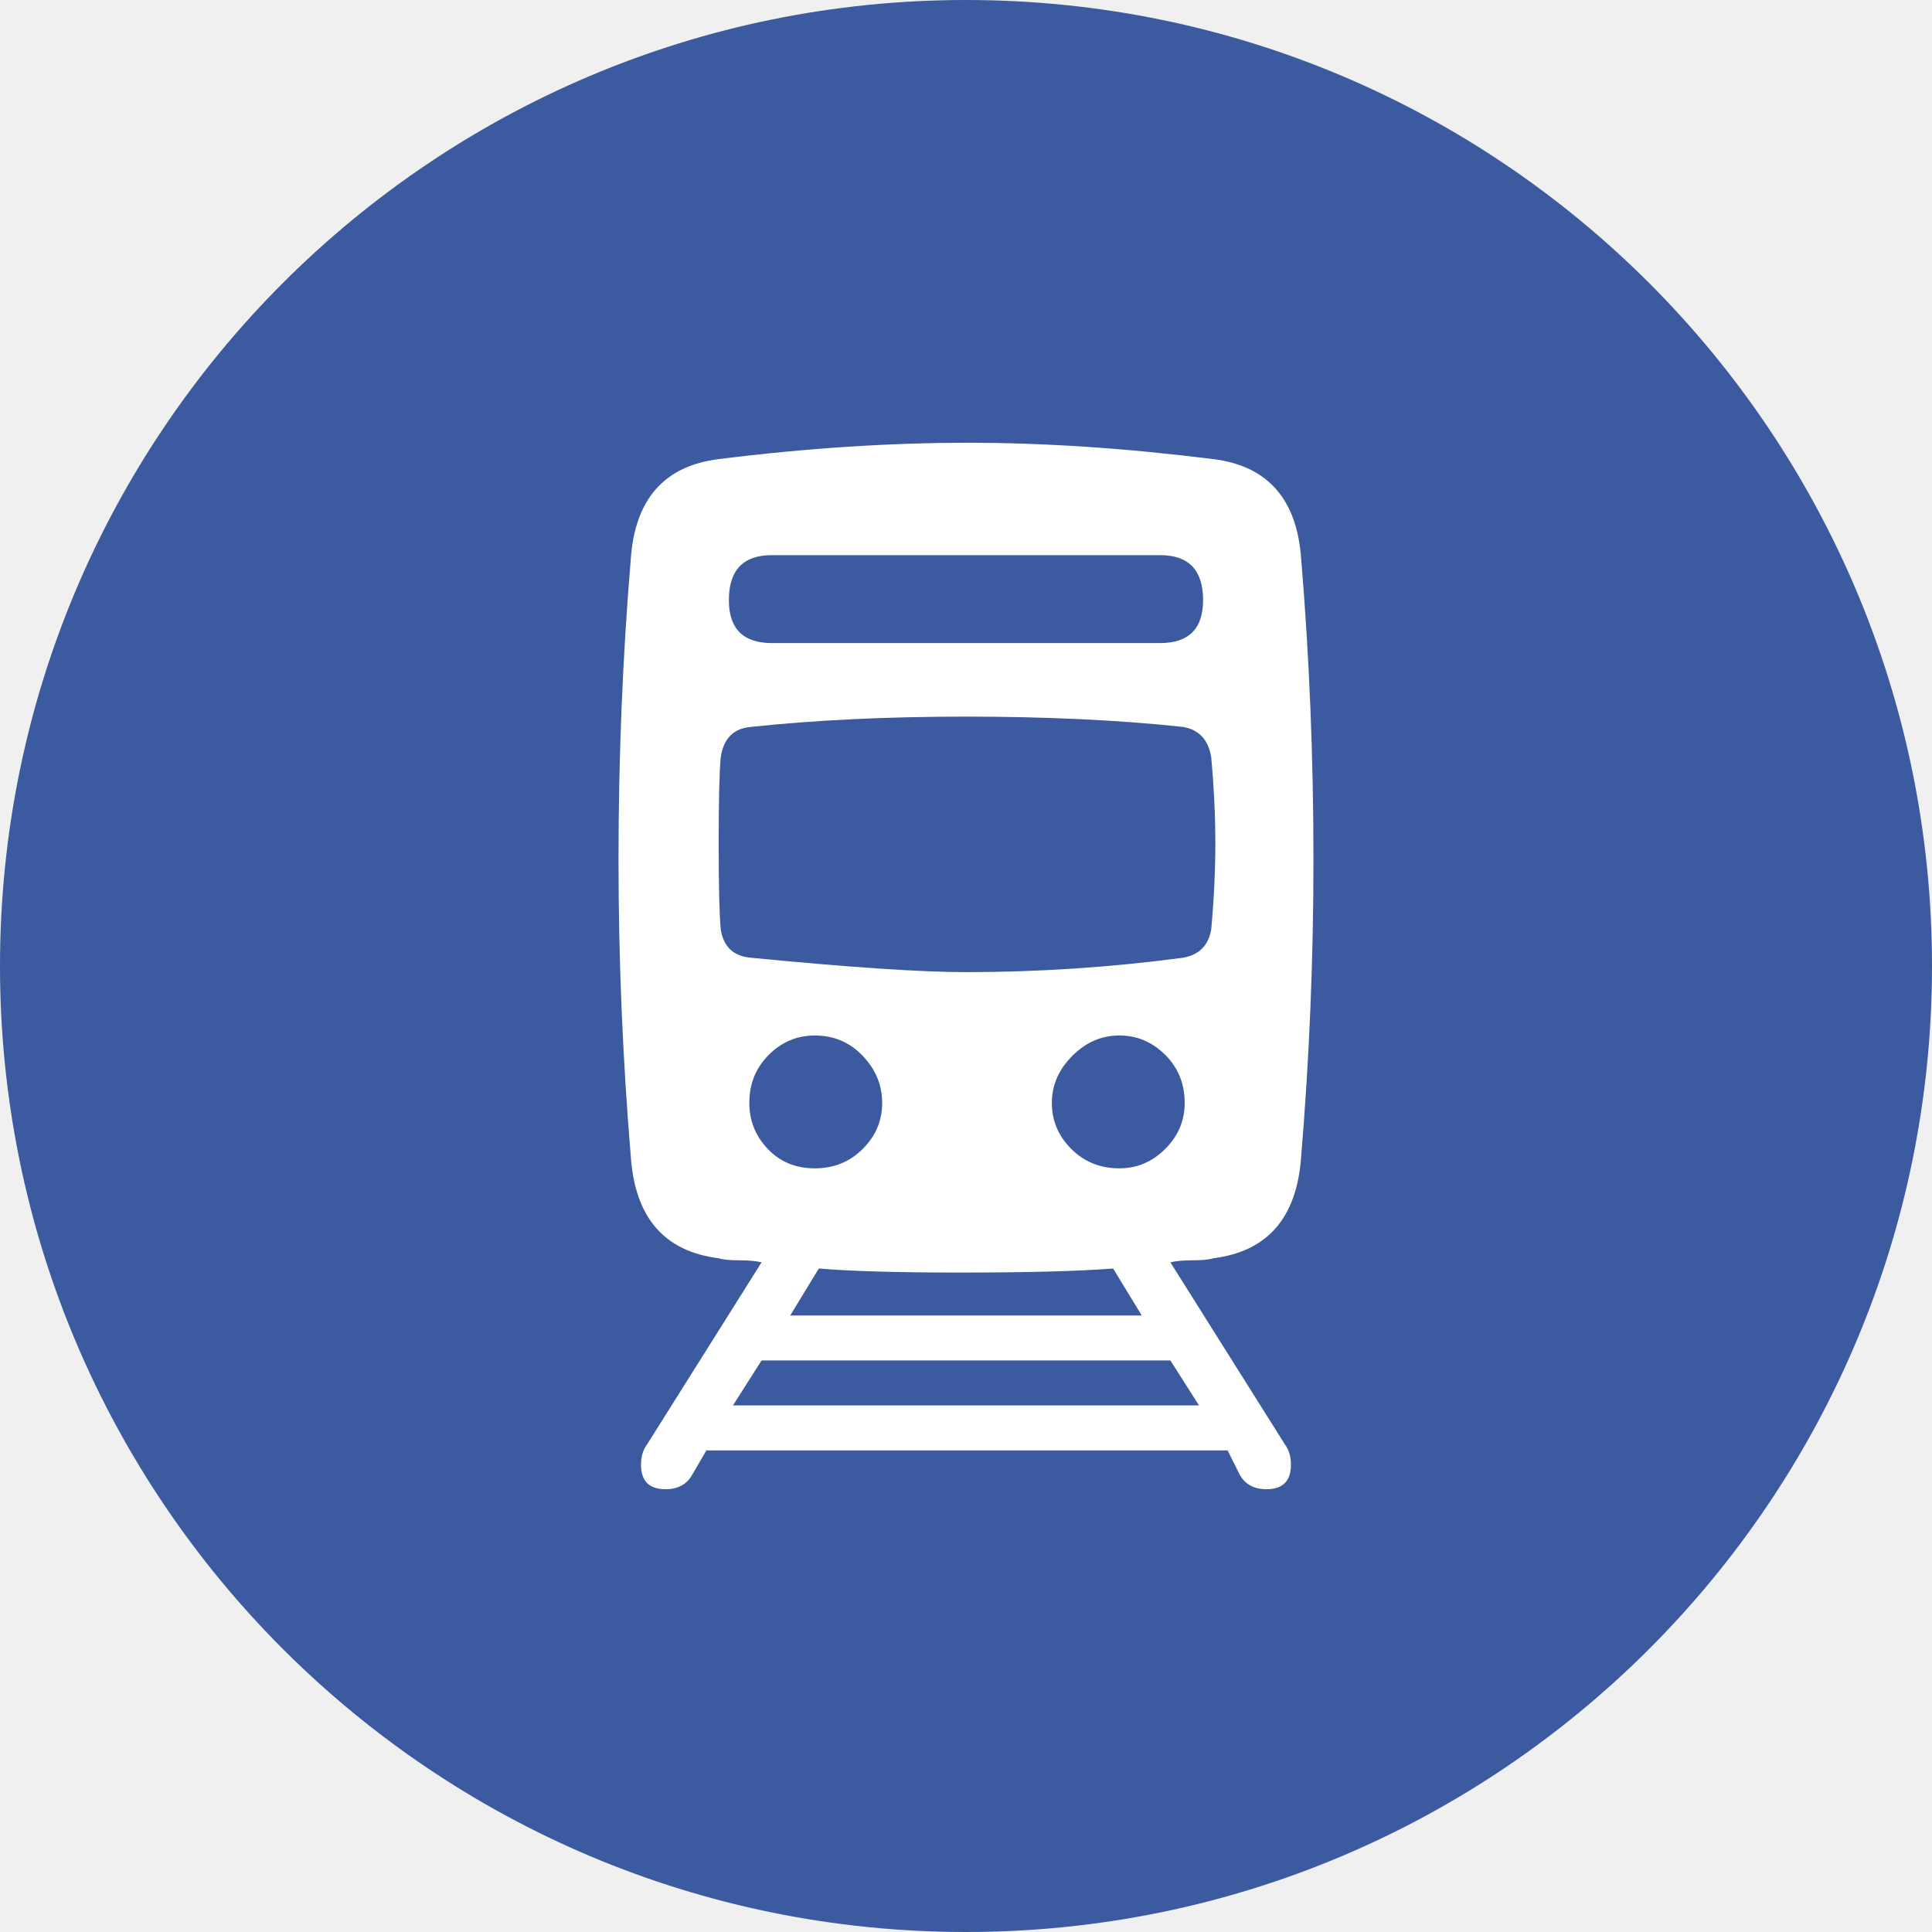
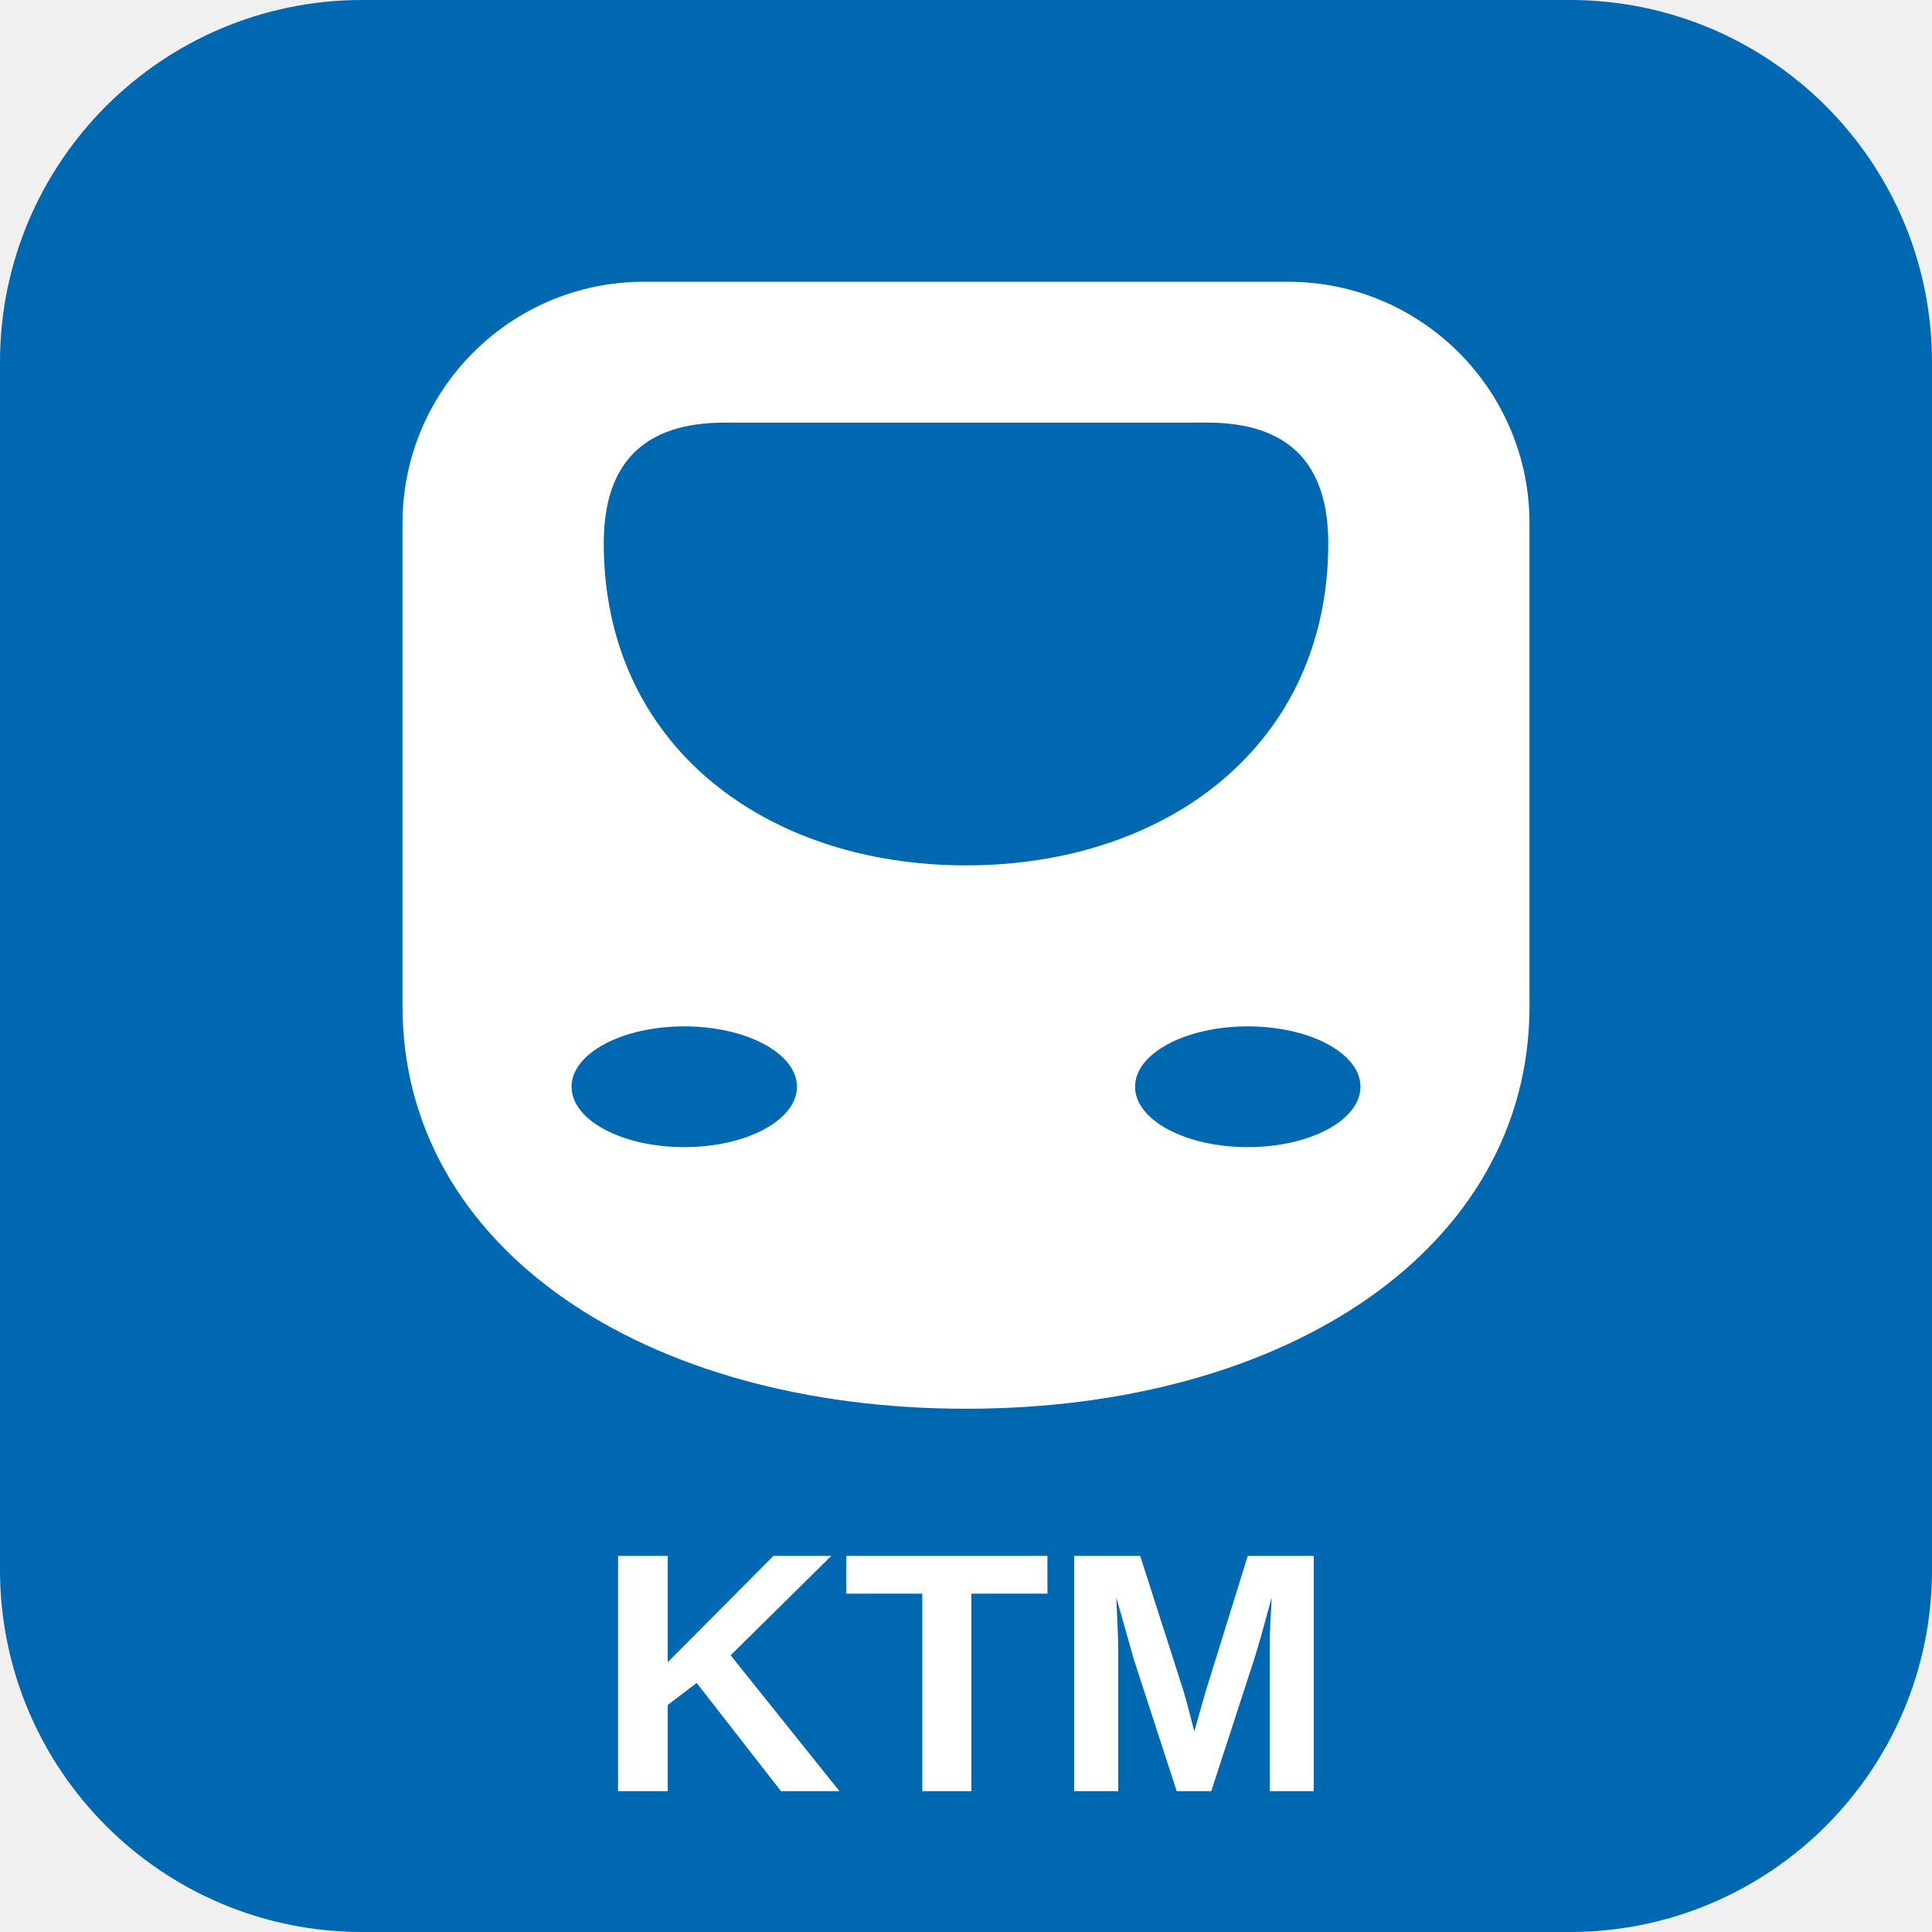
<svg xmlns="http://www.w3.org/2000/svg" viewBox="0 0 48 48" width="48" height="48" role="img" aria-label="KTM Seremban Line">
-   <circle cx="24" cy="24" r="24" fill="#3C5A9F" />
-   <path transform="translate(11 11) scale(1.0833)" fill="#FFFFFF" d="M4.688 22.969 L7.312 18.797 Q7.125 18.75 6.797 18.75 Q6.469 18.75 6.328 18.703 Q4.453 18.469 4.312 16.359 Q4.031 12.984 4.031 9.562 Q4.031 6.047 4.312 2.672 Q4.453 0.609 6.328 0.375 Q9.328 0.0 12.047 0.0 Q14.672 0.0 17.672 0.375 Q19.547 0.609 19.688 2.672 Q19.969 6.047 19.969 9.562 Q19.969 12.984 19.688 16.359 Q19.547 18.469 17.672 18.703 Q17.531 18.75 17.203 18.75 Q16.875 18.75 16.688 18.797 L19.312 22.969 Q19.453 23.156 19.453 23.438 Q19.453 24.0 18.891 24.0 Q18.469 24.0 18.281 23.672 L18.0 23.109 L6.047 23.109 L5.719 23.672 Q5.531 24.0 5.109 24.0 Q4.547 24.0 4.547 23.438 Q4.547 23.156 4.688 22.969ZM7.547 4.594 L16.453 4.594 Q17.438 4.594 17.438 3.609 Q17.438 2.578 16.453 2.578 L7.547 2.578 Q6.562 2.578 6.562 3.609 Q6.562 4.594 7.547 4.594ZM12.0 12.141 Q14.484 12.141 16.969 11.812 Q17.531 11.719 17.625 11.156 Q17.719 10.125 17.719 9.188 Q17.719 8.25 17.625 7.219 Q17.531 6.609 16.969 6.516 Q14.766 6.281 12.0 6.281 Q9.281 6.281 7.078 6.516 Q6.469 6.562 6.375 7.219 Q6.328 7.734 6.328 9.188 Q6.328 10.641 6.375 11.156 Q6.469 11.766 7.078 11.812 Q10.453 12.141 12.0 12.141ZM8.531 13.594 Q7.922 13.594 7.476 14.039 Q7.031 14.484 7.031 15.141 Q7.031 15.75 7.453 16.195 Q7.875 16.641 8.532 16.641 Q9.188 16.641 9.633 16.195 Q10.078 15.75 10.078 15.14 Q10.078 14.531 9.633 14.062 Q9.188 13.594 8.531 13.594ZM15.516 16.641 Q16.125 16.641 16.57 16.195 Q17.016 15.75 17.016 15.141 Q17.016 14.484 16.57 14.039 Q16.125 13.594 15.515 13.594 Q14.906 13.594 14.438 14.062 Q13.969 14.531 13.969 15.14 Q13.969 15.75 14.414 16.195 Q14.859 16.641 15.516 16.641ZM11.859 19.031 Q9.703 19.031 8.625 18.938 L7.969 20.016 L16.031 20.016 L15.375 18.938 Q14.203 19.031 11.859 19.031ZM6.656 22.078 L17.344 22.078 L16.688 21.047 L7.312 21.047 L6.656 22.078Z" />
+   <rect width="48" height="48" rx="9" fill="#0067B1" />
+   <path fill="#FFFFFF" d="M16 7h16a6 6 0 0 1 6 6v12c0 6-6 10-14 10S10 31 10 25V13a6 6 0 0 1 6-6z" />
+   <path fill="#0067B1" d="M15 13.5c0-2 1-3 3-3h12c2 0 3 1 3 3c0 5-4 8-9 8s-9-3-9-8z" />
+   <ellipse cx="17" cy="27" rx="2.8" ry="1.5" fill="#0067B1" />
+   <ellipse cx="31" cy="27" rx="2.8" ry="1.5" fill="#0067B1" />
+   <text x="24" y="44.5" text-anchor="middle" font-family="Arial, Helvetica, sans-serif" font-weight="700" font-size="8.5" fill="#FFFFFF">KTM</text>
</svg>
